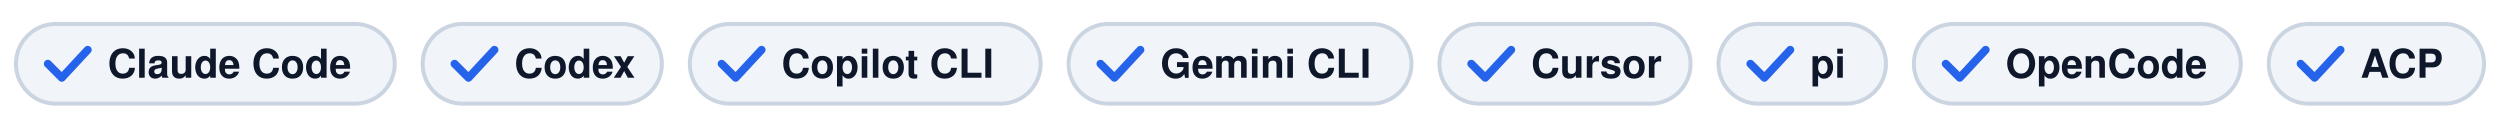
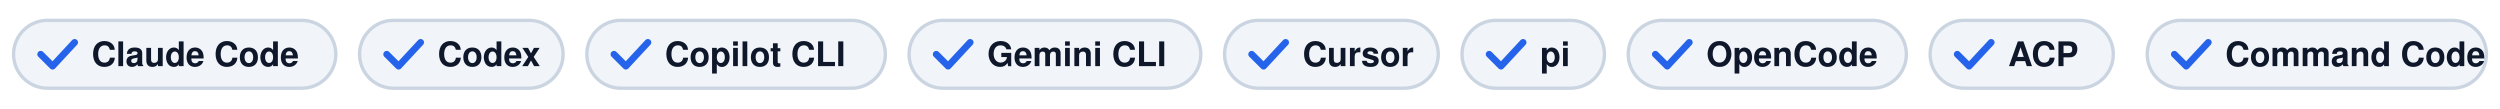
- <svg xmlns="http://www.w3.org/2000/svg" viewBox="0 0 1254 64" role="img" aria-label="Works with Claude Code, Codex, Copilot CLI, Gemini CLI, Cursor, pi, OpenCode, ACP">
+ <svg xmlns="http://www.w3.org/2000/svg" viewBox="0 0 1474 64" role="img" aria-label="Works with Claude Code, Codex, Copilot CLI, Gemini CLI, Cursor, pi, OpenCode, ACP, Command Code">
  <style>
    .chip { fill: #F1F5F9; stroke: #CBD5E1; stroke-width: 2; }
    .label { font: 600 20px/1 -apple-system, "Segoe UI", Helvetica, Arial, sans-serif; fill: #0F172A; }
    .check { fill: none; stroke: #2563EB; stroke-width: 4; stroke-linecap: round; stroke-linejoin: round; }
  </style>
  <g id="works-with">
    <g transform="translate(8 12)">
      <rect class="chip" width="190" height="40" rx="20" />
      <path class="check" d="M16 20l7 7 13-14" />
      <text class="label" x="46" y="27">Claude Code</text>
    </g>
    <g transform="translate(212 12)">
      <rect class="chip" width="120" height="40" rx="20" />
      <path class="check" d="M16 20l7 7 13-14" />
      <text class="label" x="46" y="27">Codex</text>
    </g>
    <g transform="translate(346 12)">
      <rect class="chip" width="176" height="40" rx="20" />
      <path class="check" d="M16 20l7 7 13-14" />
      <text class="label" x="46" y="27">Copilot CLI</text>
    </g>
    <g transform="translate(536 12)">
      <rect class="chip" width="172" height="40" rx="20" />
      <path class="check" d="M16 20l7 7 13-14" />
      <text class="label" x="46" y="27">Gemini CLI</text>
    </g>
    <g transform="translate(722 12)">
      <rect class="chip" width="126" height="40" rx="20" />
      <path class="check" d="M16 20l7 7 13-14" />
      <text class="label" x="46" y="27">Cursor</text>
    </g>
    <g transform="translate(862 12)">
      <rect class="chip" width="84" height="40" rx="20" />
      <path class="check" d="M16 20l7 7 13-14" />
      <text class="label" x="46" y="27">pi</text>
    </g>
    <g transform="translate(960 12)">
      <rect class="chip" width="164" height="40" rx="20" />
      <path class="check" d="M16 20l7 7 13-14" />
      <text class="label" x="46" y="27">OpenCode</text>
    </g>
    <g transform="translate(1138 12)">
      <rect class="chip" width="108" height="40" rx="20" />
      <path class="check" d="M16 20l7 7 13-14" />
      <text class="label" x="46" y="27">ACP</text>
    </g>
+     <g transform="translate(1266 12)">
+       <rect class="chip" width="200" height="40" rx="20" />
+       <path class="check" d="M16 20l7 7 13-14" />
+       <text class="label" x="46" y="27">Command Code</text>
+     </g>
  </g>
</svg>
